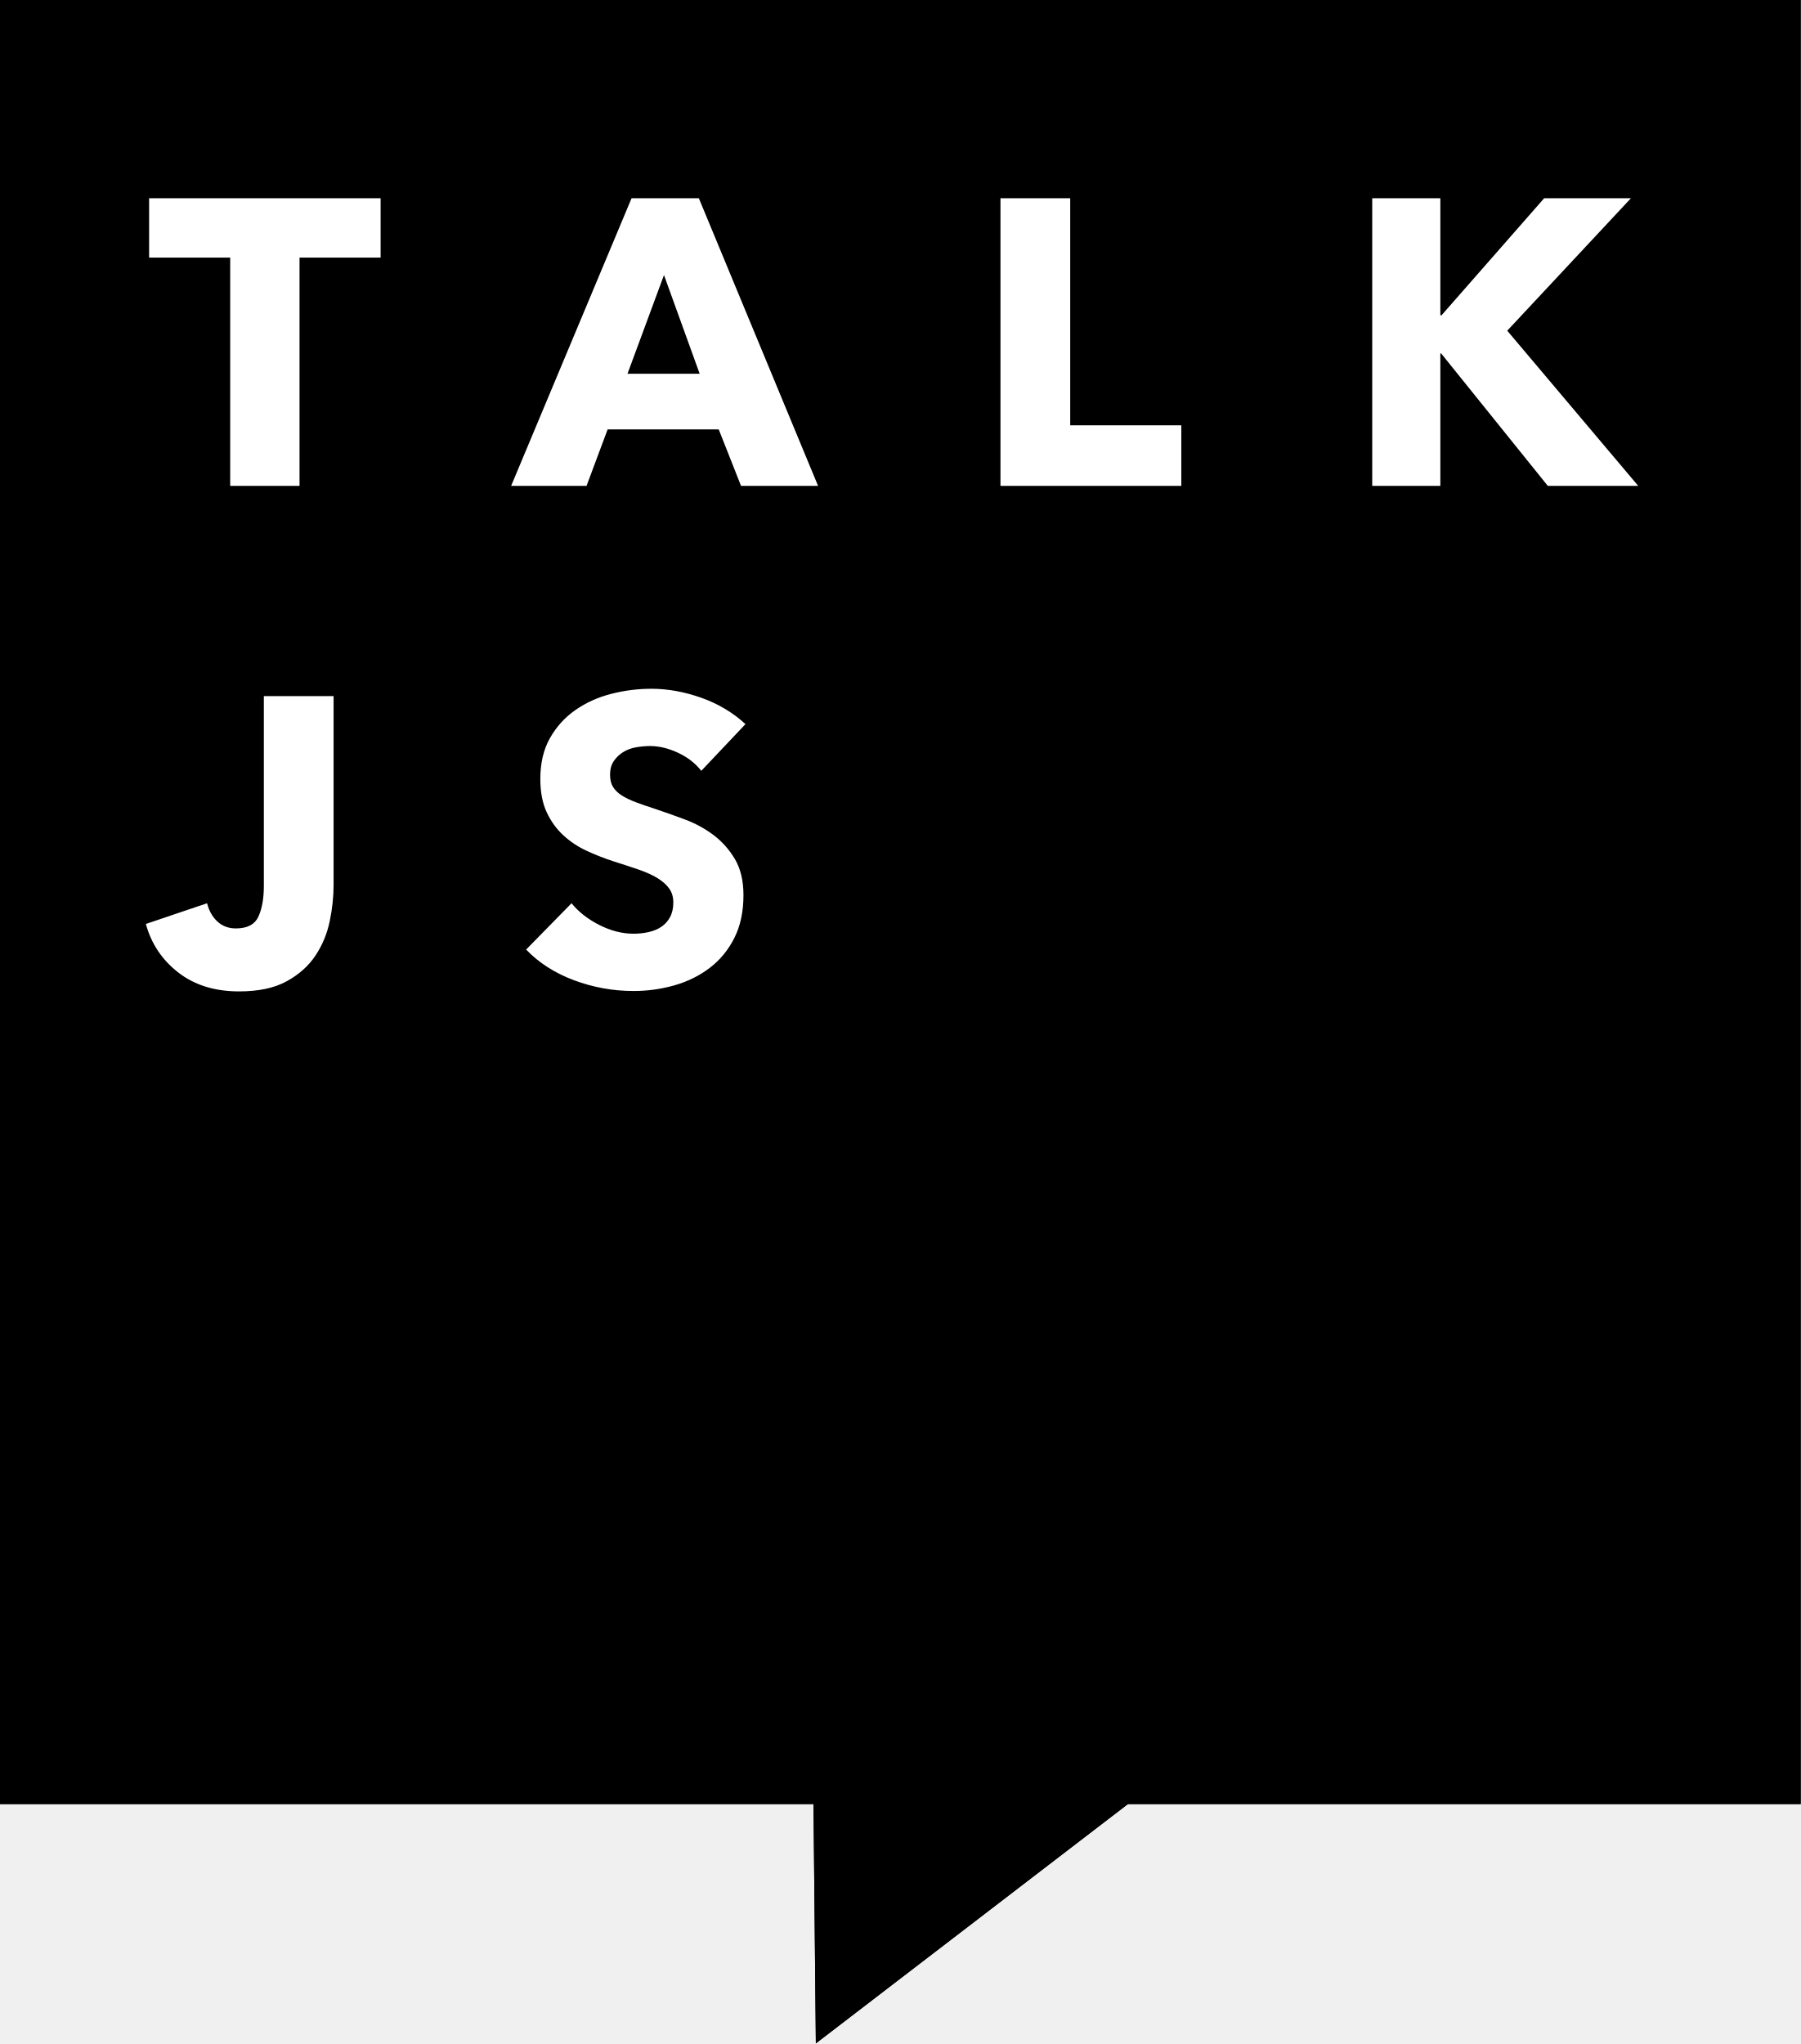
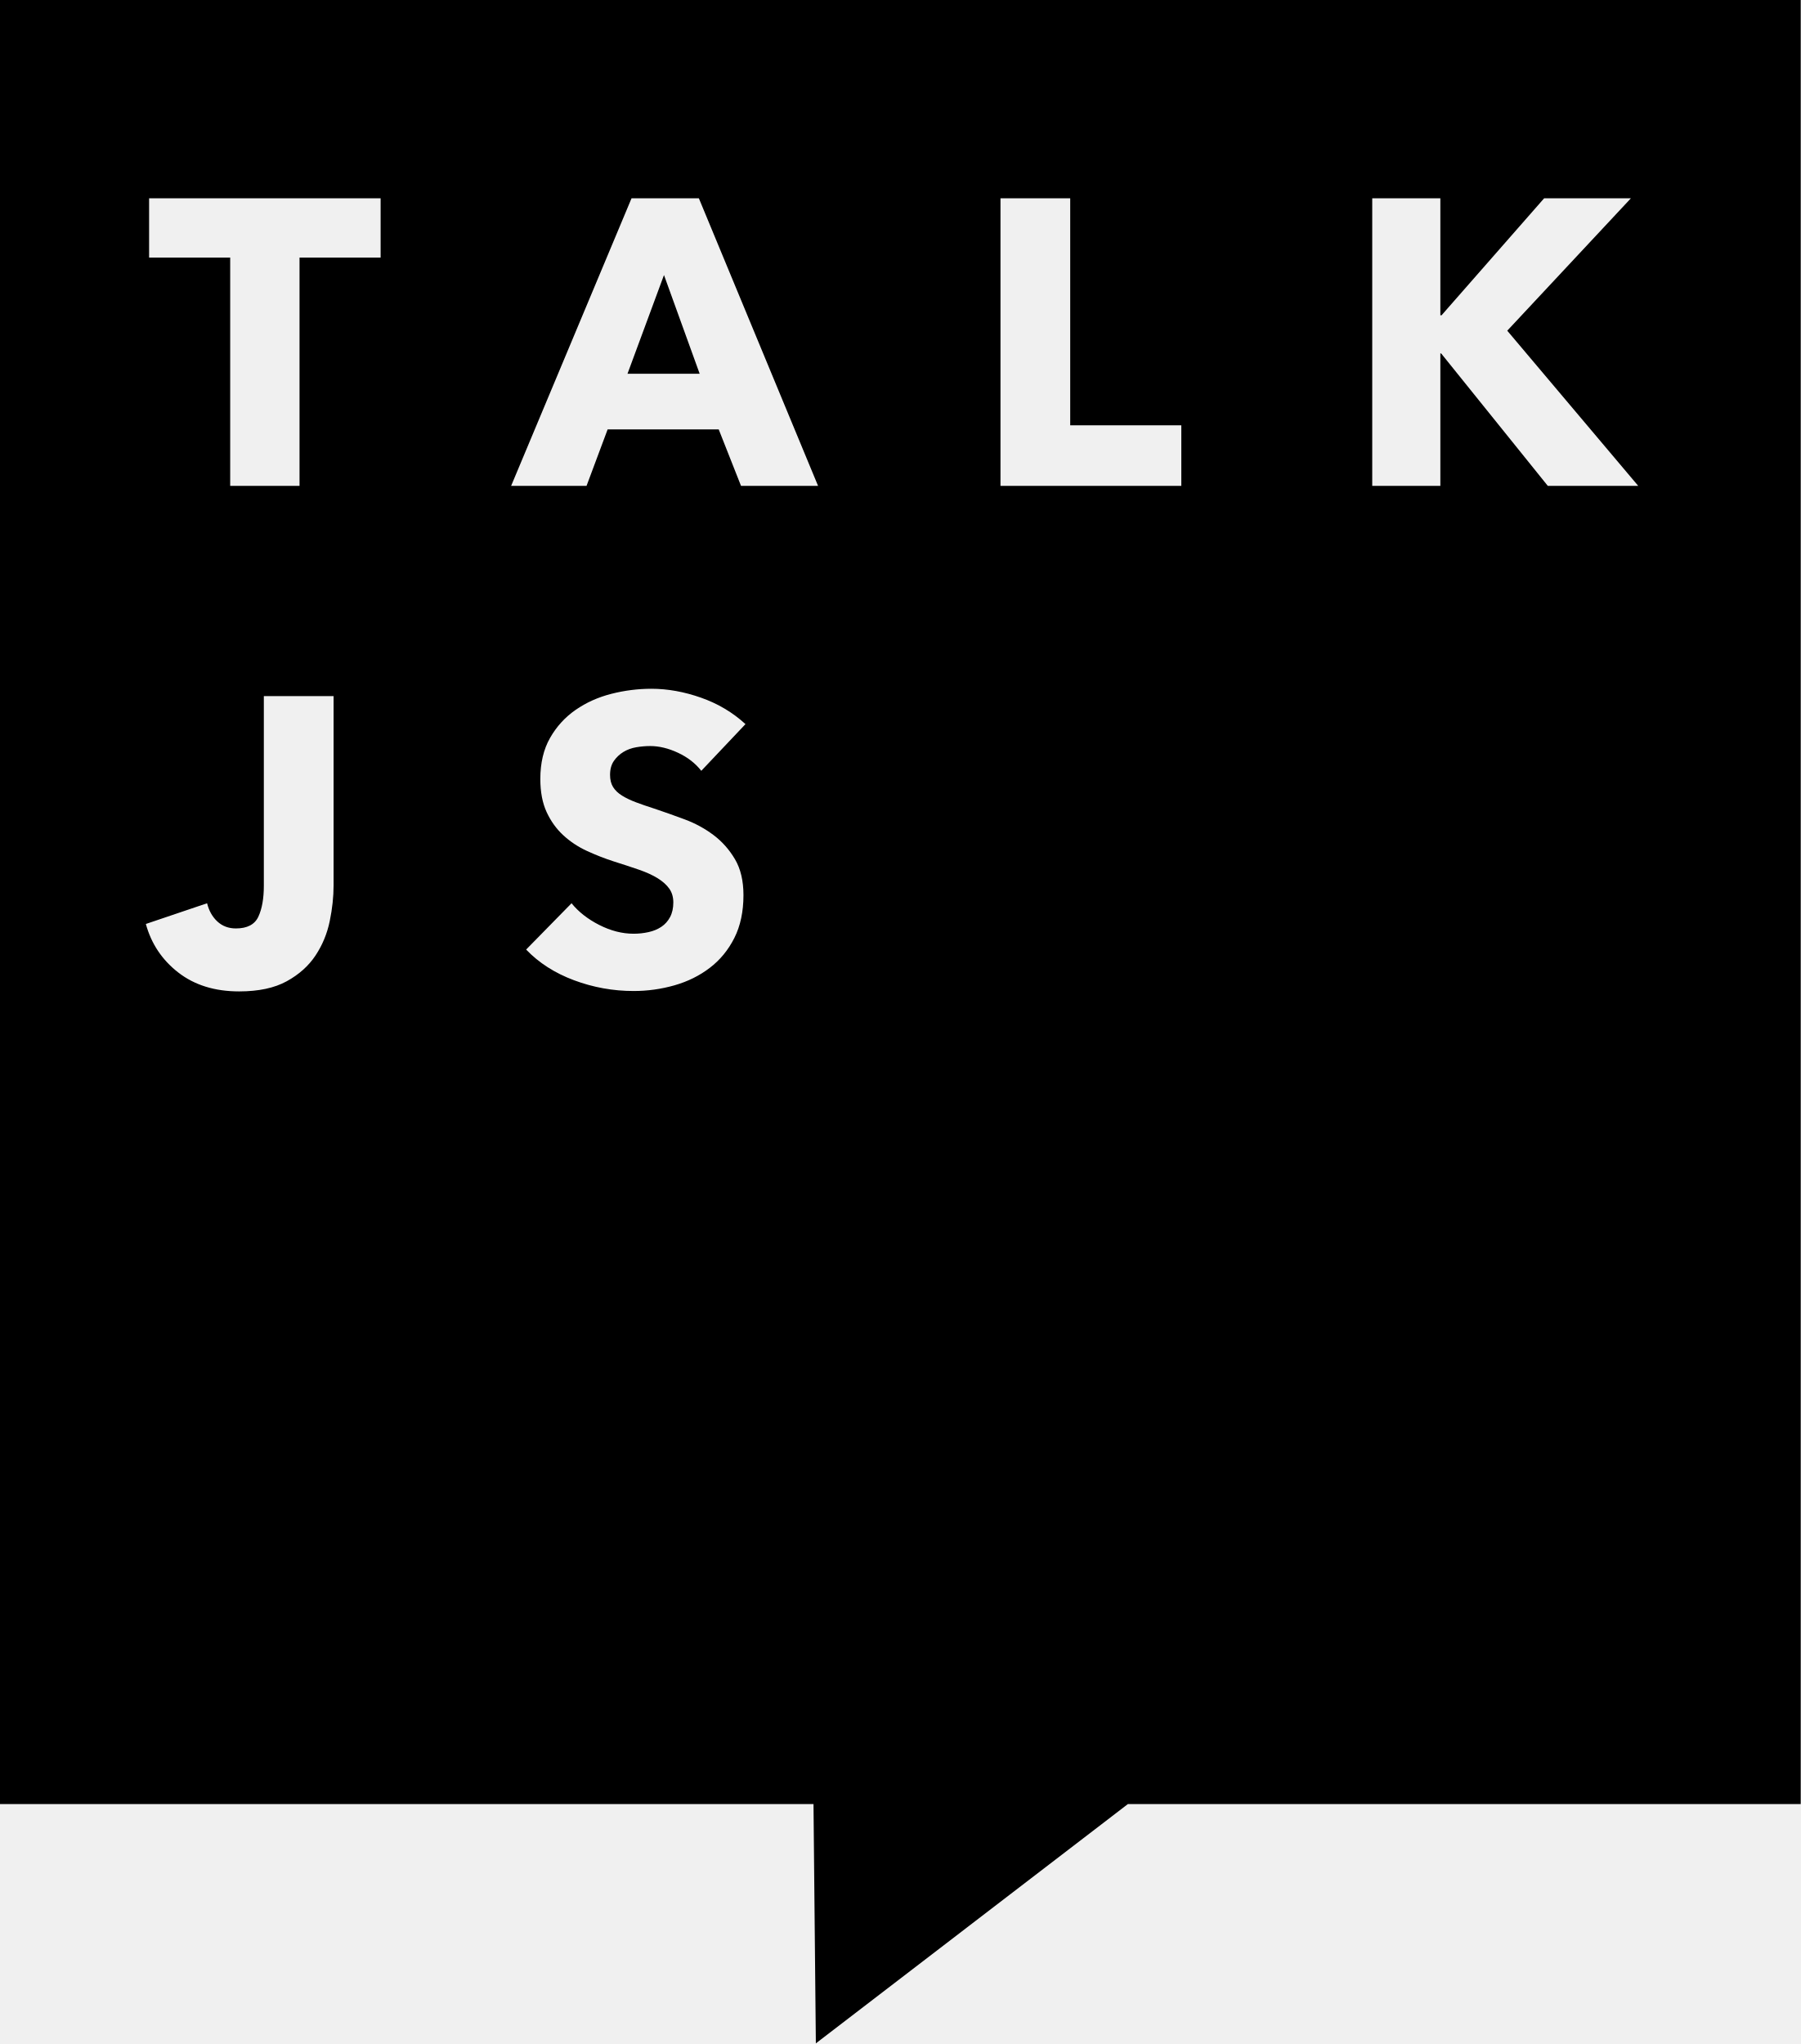
- <svg xmlns="http://www.w3.org/2000/svg" width="600" height="681" fill="none">
-   <g clip-path="url(#a)">
-     <path d="M600 0H0v601.064h600V0Z" fill="#000" />
-     <path fill-rule="evenodd" clip-rule="evenodd" d="m270.473 541.356 111.903 54.675-110.531 84.764-1.372-139.439Z" fill="#000" />
-     <path fill-rule="evenodd" clip-rule="evenodd" d="M99.804 85.816v76.06H76.702v-76.06h-27.02v-19.76h77.142v19.76h-27.02Zm147.107 76.06-7.43-18.812h-37.017l-7.026 18.812H170.31l40.124-95.82h22.427l39.719 95.82h-25.669Zm-25.669-70.24-12.159 32.886h24.048l-11.889-32.887Zm112.117 70.24v-95.82h23.237v75.654h37.017v20.166h-60.254Zm182.368 0-35.531-44.121h-.27v44.121h-22.697v-95.82h22.697v38.978h.405l34.18-38.978h28.912l-41.206 44.12 43.637 51.7h-30.127ZM111.152 294.98c0 3.79-.428 7.76-1.283 11.91-.856 4.151-2.432 7.963-4.729 11.436-2.296 3.474-5.494 6.339-9.592 8.594-4.098 2.256-9.389 3.384-15.874 3.384-8.106 0-14.86-2.098-20.265-6.293-5.404-4.196-9.006-9.587-10.808-16.173l20.4-6.903c.63 2.527 1.78 4.557 3.445 6.091 1.667 1.533 3.716 2.3 6.147 2.3 3.783 0 6.282-1.308 7.498-3.924 1.216-2.617 1.824-6.046 1.824-10.286v-63.203h23.237v63.067Zm122.52-38.165c-1.982-2.526-4.571-4.534-7.769-6.023-3.197-1.488-6.282-2.233-9.254-2.233-1.531 0-3.085.136-4.661.406-1.576.271-2.995.79-4.256 1.557a10.53 10.53 0 0 0-3.174 2.977c-.856 1.218-1.284 2.775-1.284 4.669 0 1.624.338 2.978 1.013 4.06.676 1.083 1.667 2.031 2.973 2.843 1.306.812 2.859 1.556 4.661 2.233 1.801.676 3.827 1.376 6.079 2.097a315.512 315.512 0 0 1 10.132 3.587c3.513 1.308 6.71 3.045 9.592 5.21 2.883 2.166 5.269 4.85 7.161 8.053 1.891 3.203 2.837 7.196 2.837 11.978 0 5.503-1.013 10.263-3.04 14.278-2.026 4.015-4.751 7.331-8.173 9.947-3.423 2.617-7.341 4.557-11.754 5.82a49.35 49.35 0 0 1-13.645 1.895 56.258 56.258 0 0 1-19.86-3.587c-6.394-2.391-11.708-5.797-15.941-10.218l15.131-15.429c2.341 2.888 5.426 5.301 9.254 7.241 3.828 1.94 7.633 2.91 11.416 2.91a22.94 22.94 0 0 0 4.999-.542c1.621-.36 3.039-.947 4.255-1.759 1.216-.812 2.184-1.895 2.905-3.248.72-1.354 1.081-2.978 1.081-4.872 0-1.805-.451-3.339-1.351-4.602-.901-1.263-2.184-2.413-3.851-3.451-1.666-1.038-3.737-1.985-6.214-2.842a321.902 321.902 0 0 0-8.444-2.775 80.59 80.59 0 0 1-8.984-3.518c-2.927-1.354-5.539-3.091-7.836-5.211-2.297-2.12-4.143-4.692-5.539-7.714-1.396-3.023-2.094-6.699-2.094-11.03 0-5.324 1.081-9.88 3.242-13.67 2.162-3.789 4.999-6.902 8.512-9.338 3.512-2.436 7.475-4.218 11.888-5.346a53.814 53.814 0 0 1 13.375-1.692c5.404 0 10.921.993 16.55 2.978 5.629 1.985 10.56 4.917 14.793 8.797l-14.725 15.564Z" fill="#fff" />
-     <path d="M600 0H0v601.064h600V0Z" fill="#000" />
-     <path fill-rule="evenodd" clip-rule="evenodd" d="m270.473 541.356 111.903 54.675-110.531 84.764-1.372-139.439Z" fill="#000" />
-     <path fill-rule="evenodd" clip-rule="evenodd" d="M99.804 85.816v76.06H76.702v-76.06h-27.02v-19.76h77.142v19.76h-27.02Zm147.107 76.06-7.43-18.812h-37.017l-7.026 18.812H170.31l40.124-95.82h22.427l39.719 95.82h-25.669Zm-25.669-70.24-12.159 32.886h24.048l-11.889-32.887Zm112.117 70.24v-95.82h23.237v75.654h37.017v20.166h-60.254Zm182.368 0-35.531-44.121h-.27v44.121h-22.697v-95.82h22.697v38.978h.405l34.18-38.978h28.912l-41.206 44.12 43.637 51.7h-30.127ZM111.152 294.98c0 3.79-.428 7.76-1.283 11.91-.856 4.151-2.432 7.963-4.729 11.436-2.296 3.474-5.494 6.339-9.592 8.594-4.098 2.256-9.389 3.384-15.874 3.384-8.106 0-14.86-2.098-20.265-6.293-5.404-4.196-9.006-9.587-10.808-16.173l20.4-6.903c.63 2.527 1.78 4.557 3.445 6.091 1.667 1.533 3.716 2.3 6.147 2.3 3.783 0 6.282-1.308 7.498-3.924 1.216-2.617 1.824-6.046 1.824-10.286v-63.203h23.237v63.067Zm122.52-38.165c-1.982-2.526-4.571-4.534-7.769-6.023-3.197-1.488-6.282-2.233-9.254-2.233-1.531 0-3.085.136-4.661.406-1.576.271-2.995.79-4.256 1.557a10.53 10.53 0 0 0-3.174 2.977c-.856 1.218-1.284 2.775-1.284 4.669 0 1.624.338 2.978 1.013 4.06.676 1.083 1.667 2.031 2.973 2.843 1.306.812 2.859 1.556 4.661 2.233 1.801.676 3.827 1.376 6.079 2.097a315.512 315.512 0 0 1 10.132 3.587c3.513 1.308 6.71 3.045 9.592 5.21 2.883 2.166 5.269 4.85 7.161 8.053 1.891 3.203 2.837 7.196 2.837 11.978 0 5.503-1.013 10.263-3.04 14.278-2.026 4.015-4.751 7.331-8.173 9.947-3.423 2.617-7.341 4.557-11.754 5.82a49.35 49.35 0 0 1-13.645 1.895 56.258 56.258 0 0 1-19.86-3.587c-6.394-2.391-11.708-5.797-15.941-10.218l15.131-15.429c2.341 2.888 5.426 5.301 9.254 7.241 3.828 1.94 7.633 2.91 11.416 2.91a22.94 22.94 0 0 0 4.999-.542c1.621-.36 3.039-.947 4.255-1.759 1.216-.812 2.184-1.895 2.905-3.248.72-1.354 1.081-2.978 1.081-4.872 0-1.805-.451-3.339-1.351-4.602-.901-1.263-2.184-2.413-3.851-3.451-1.666-1.038-3.737-1.985-6.214-2.842a321.902 321.902 0 0 0-8.444-2.775 80.59 80.59 0 0 1-8.984-3.518c-2.927-1.354-5.539-3.091-7.836-5.211-2.297-2.12-4.143-4.692-5.539-7.714-1.396-3.023-2.094-6.699-2.094-11.03 0-5.324 1.081-9.88 3.242-13.67 2.162-3.789 4.999-6.902 8.512-9.338 3.512-2.436 7.475-4.218 11.888-5.346a53.814 53.814 0 0 1 13.375-1.692c5.404 0 10.921.993 16.55 2.978 5.629 1.985 10.56 4.917 14.793 8.797l-14.725 15.564Z" fill="#fff" />
-   </g>
-   <defs>
-     <clipPath id="a">
-       <path fill="#fff" d="M0 0h600v680.795H0z" />
-     </clipPath>
-   </defs>
+ <svg xmlns="http://www.w3.org/2000/svg" viewBox="0 0 600 681">
+   <path d="m0 0v601.06h271.06l0.785 79.73 103.97-79.73h224.19v-601.06h-600zm49.682 66.057h77.143v19.76h-27.02v76.061h-23.104v-76.061h-27.02v-19.76zm160.75 0h22.428l39.719 95.82h-25.67l-7.43-18.812h-37.016l-7.027 18.812h-25.127l40.123-95.82zm122.93 0h23.236v75.654h37.018v20.166h-60.254v-95.82zm123.87 0h22.697v38.977h0.404l34.182-38.977h28.912l-41.207 44.119 43.637 51.701h-30.127l-35.531-44.121h-0.27v44.121h-22.697v-95.82zm-235.99 25.58-12.16 32.885h24.049l-11.889-32.885zm-4.188 137.84c5.404 0 10.92 0.992 16.549 2.977 5.629 1.985 10.56 4.919 14.793 8.799l-14.725 15.562c-1.982-2.526-4.572-4.532-7.769-6.021-3.197-1.488-6.282-2.234-9.254-2.234-1.531 0-3.084 0.136-4.66 0.406-1.576 0.271-2.995 0.79-4.256 1.557a10.53 10.53 0 0 0-3.174 2.977c-0.856 1.218-1.285 2.776-1.285 4.67 0 1.624 0.339 2.979 1.014 4.061 0.676 1.083 1.667 2.03 2.973 2.842s2.86 1.557 4.662 2.234c1.801 0.676 3.826 1.375 6.078 2.096a315.51 315.51 0 0 1 10.133 3.588c3.513 1.308 6.71 3.044 9.592 5.209 2.883 2.166 5.268 4.852 7.16 8.055 1.891 3.203 2.838 7.195 2.838 11.977 0 5.503-1.014 10.264-3.041 14.279-2.026 4.015-4.75 7.329-8.172 9.945-3.423 2.617-7.341 4.557-11.754 5.82a49.35 49.35 0 0 1-13.646 1.897 56.258 56.258 0 0 1-19.859-3.588c-6.394-2.391-11.708-5.798-15.941-10.219l15.131-15.428c2.341 2.888 5.426 5.3 9.254 7.24s7.633 2.91 11.416 2.91a22.94 22.94 0 0 0 5-0.541c1.621-0.36 3.038-0.948 4.254-1.76s2.185-1.895 2.906-3.248c0.72-1.354 1.08-2.979 1.08-4.873 0-1.805-0.452-3.339-1.352-4.602-0.901-1.263-2.183-2.413-3.85-3.451-1.666-1.038-3.738-1.985-6.215-2.842a321.9 321.9 0 0 0-8.443-2.775 80.59 80.59 0 0 1-8.984-3.518c-2.927-1.354-5.539-3.091-7.836-5.211-2.297-2.12-4.143-4.691-5.539-7.713-1.396-3.023-2.094-6.7-2.094-11.031 0-5.324 1.081-9.88 3.242-13.67 2.162-3.789 4.999-6.902 8.512-9.338 3.512-2.436 7.476-4.218 11.889-5.346a53.814 53.814 0 0 1 13.375-1.691zm-129.14 2.436h23.238v63.068c0 3.79-0.428 7.76-1.283 11.91-0.856 4.151-2.432 7.963-4.729 11.436-2.296 3.474-5.494 6.339-9.592 8.594-4.098 2.256-9.39 3.385-15.875 3.385-8.106 0-14.861-2.098-20.266-6.293-5.404-4.196-9.005-9.588-10.807-16.174l20.4-6.902c0.63 2.527 1.778 4.556 3.443 6.09 1.667 1.533 3.717 2.301 6.148 2.301 3.783 0 6.282-1.308 7.498-3.924 1.216-2.617 1.822-6.047 1.822-10.287v-63.203z" />
</svg>
